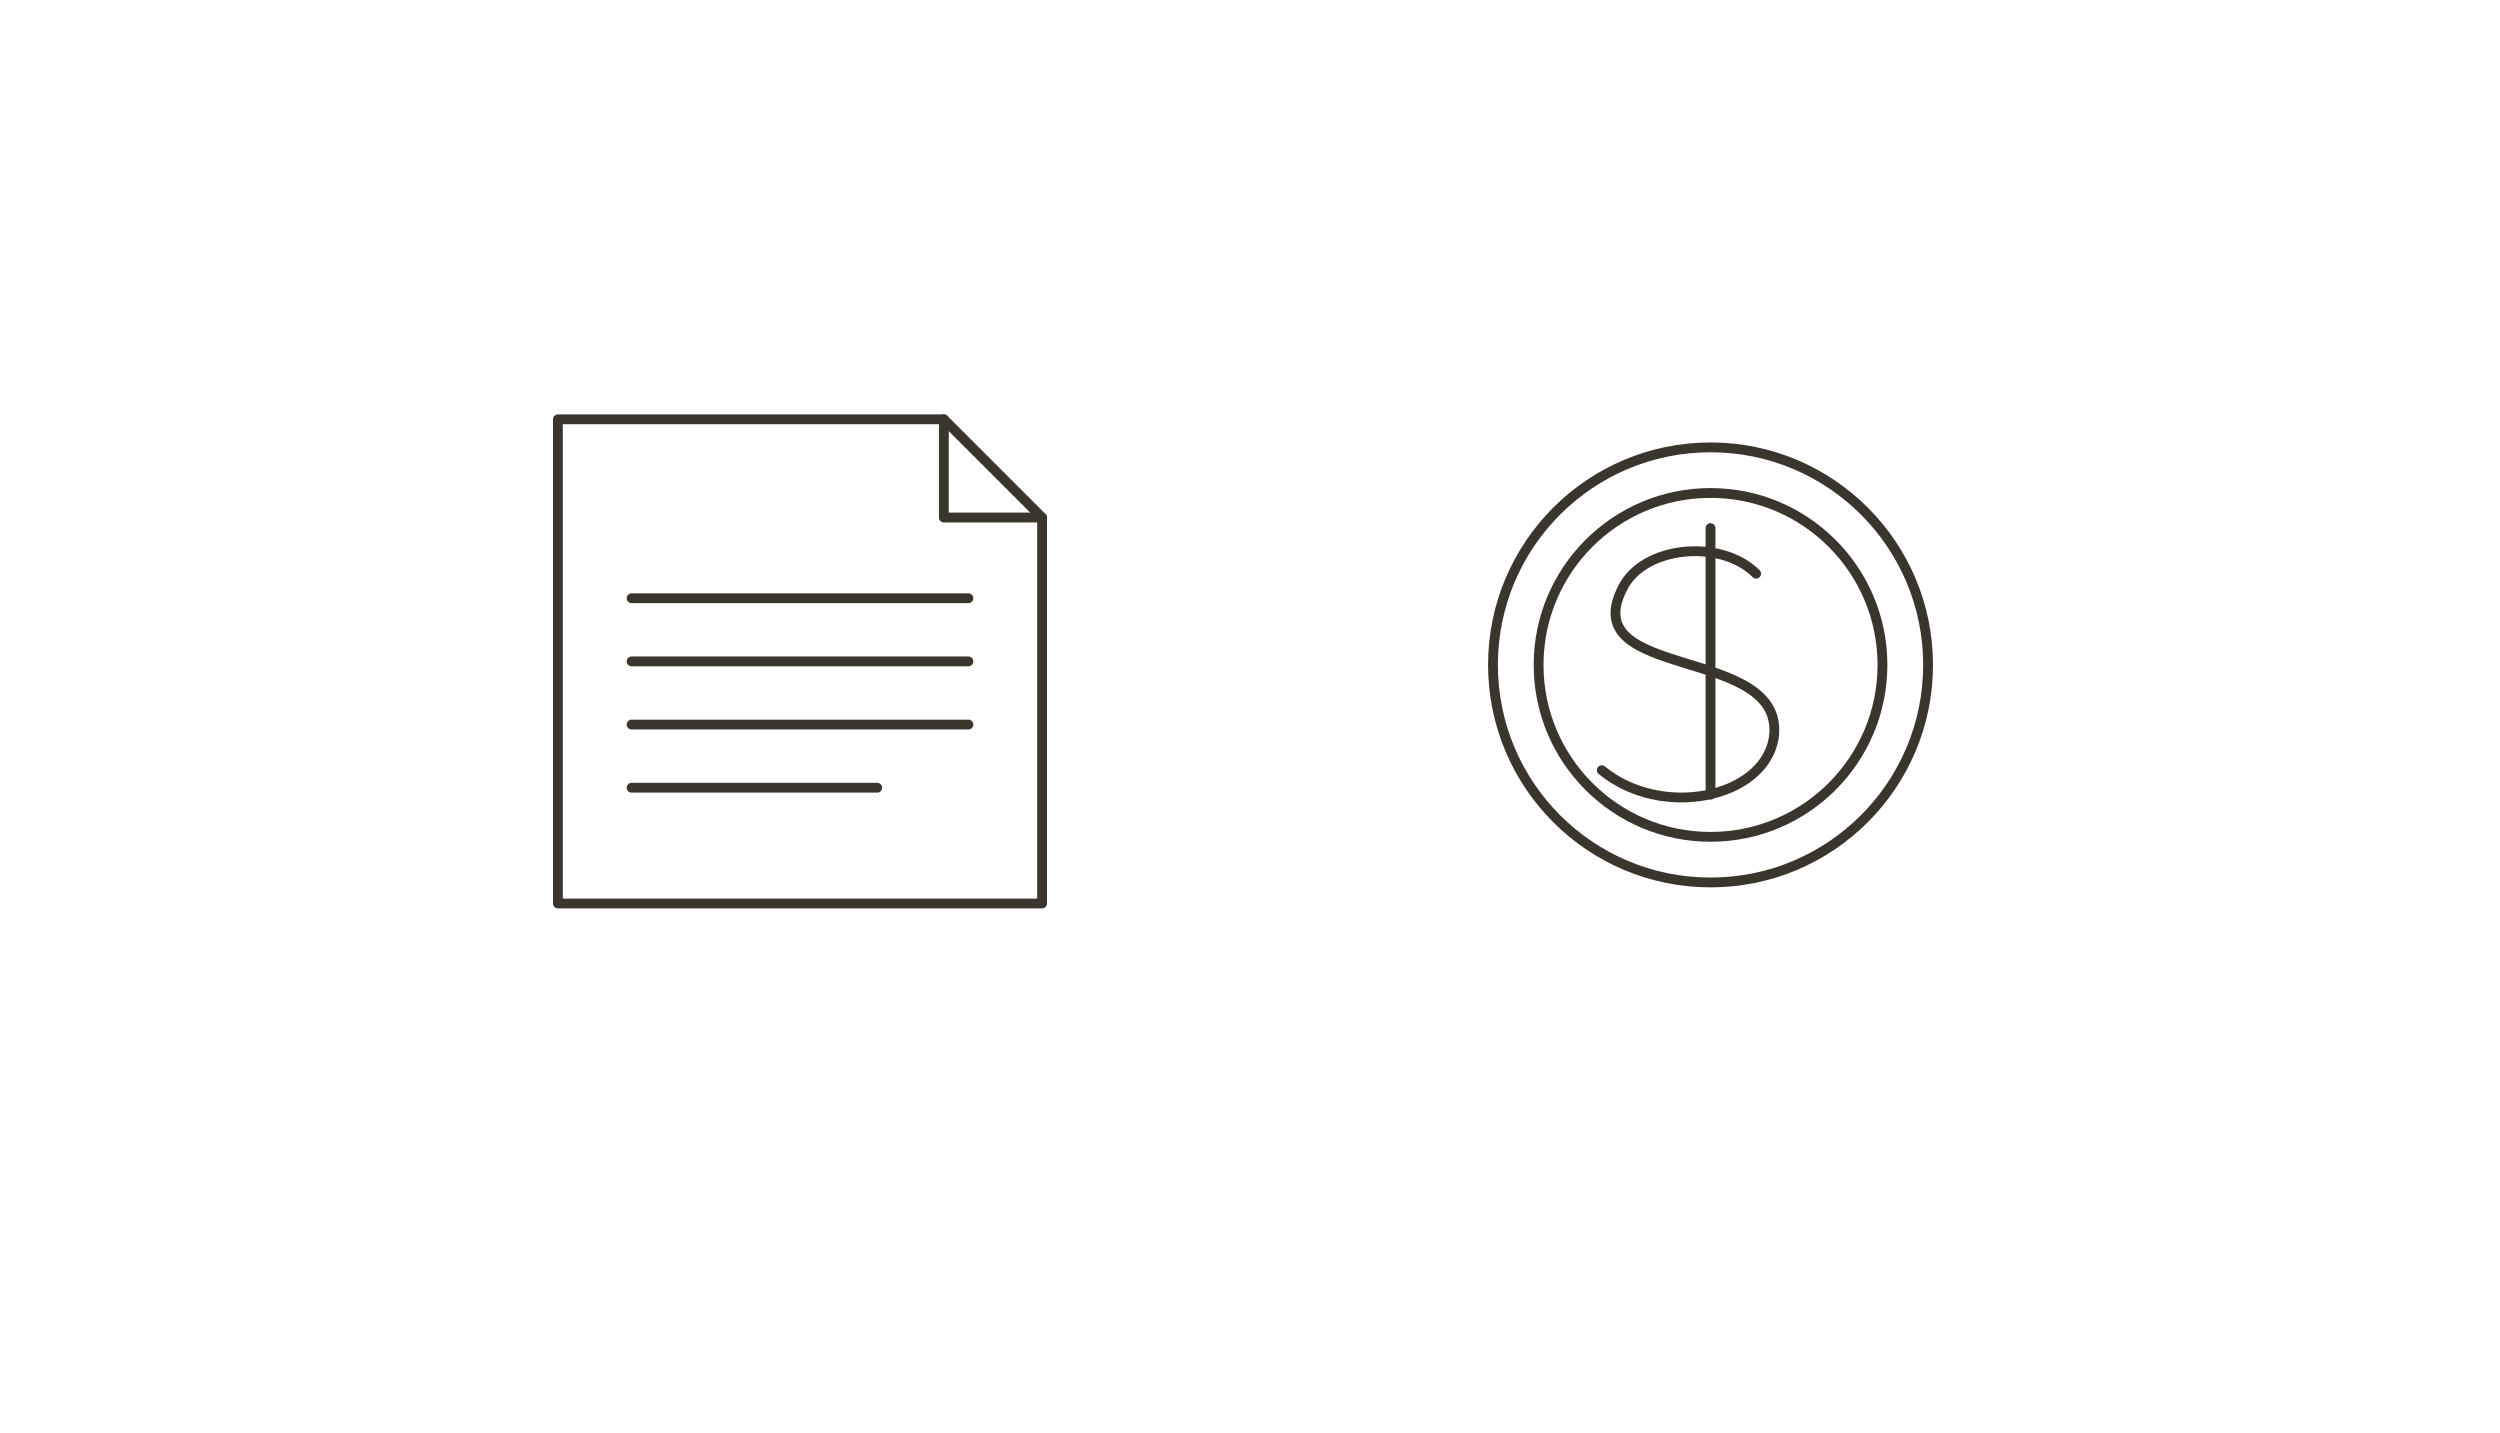
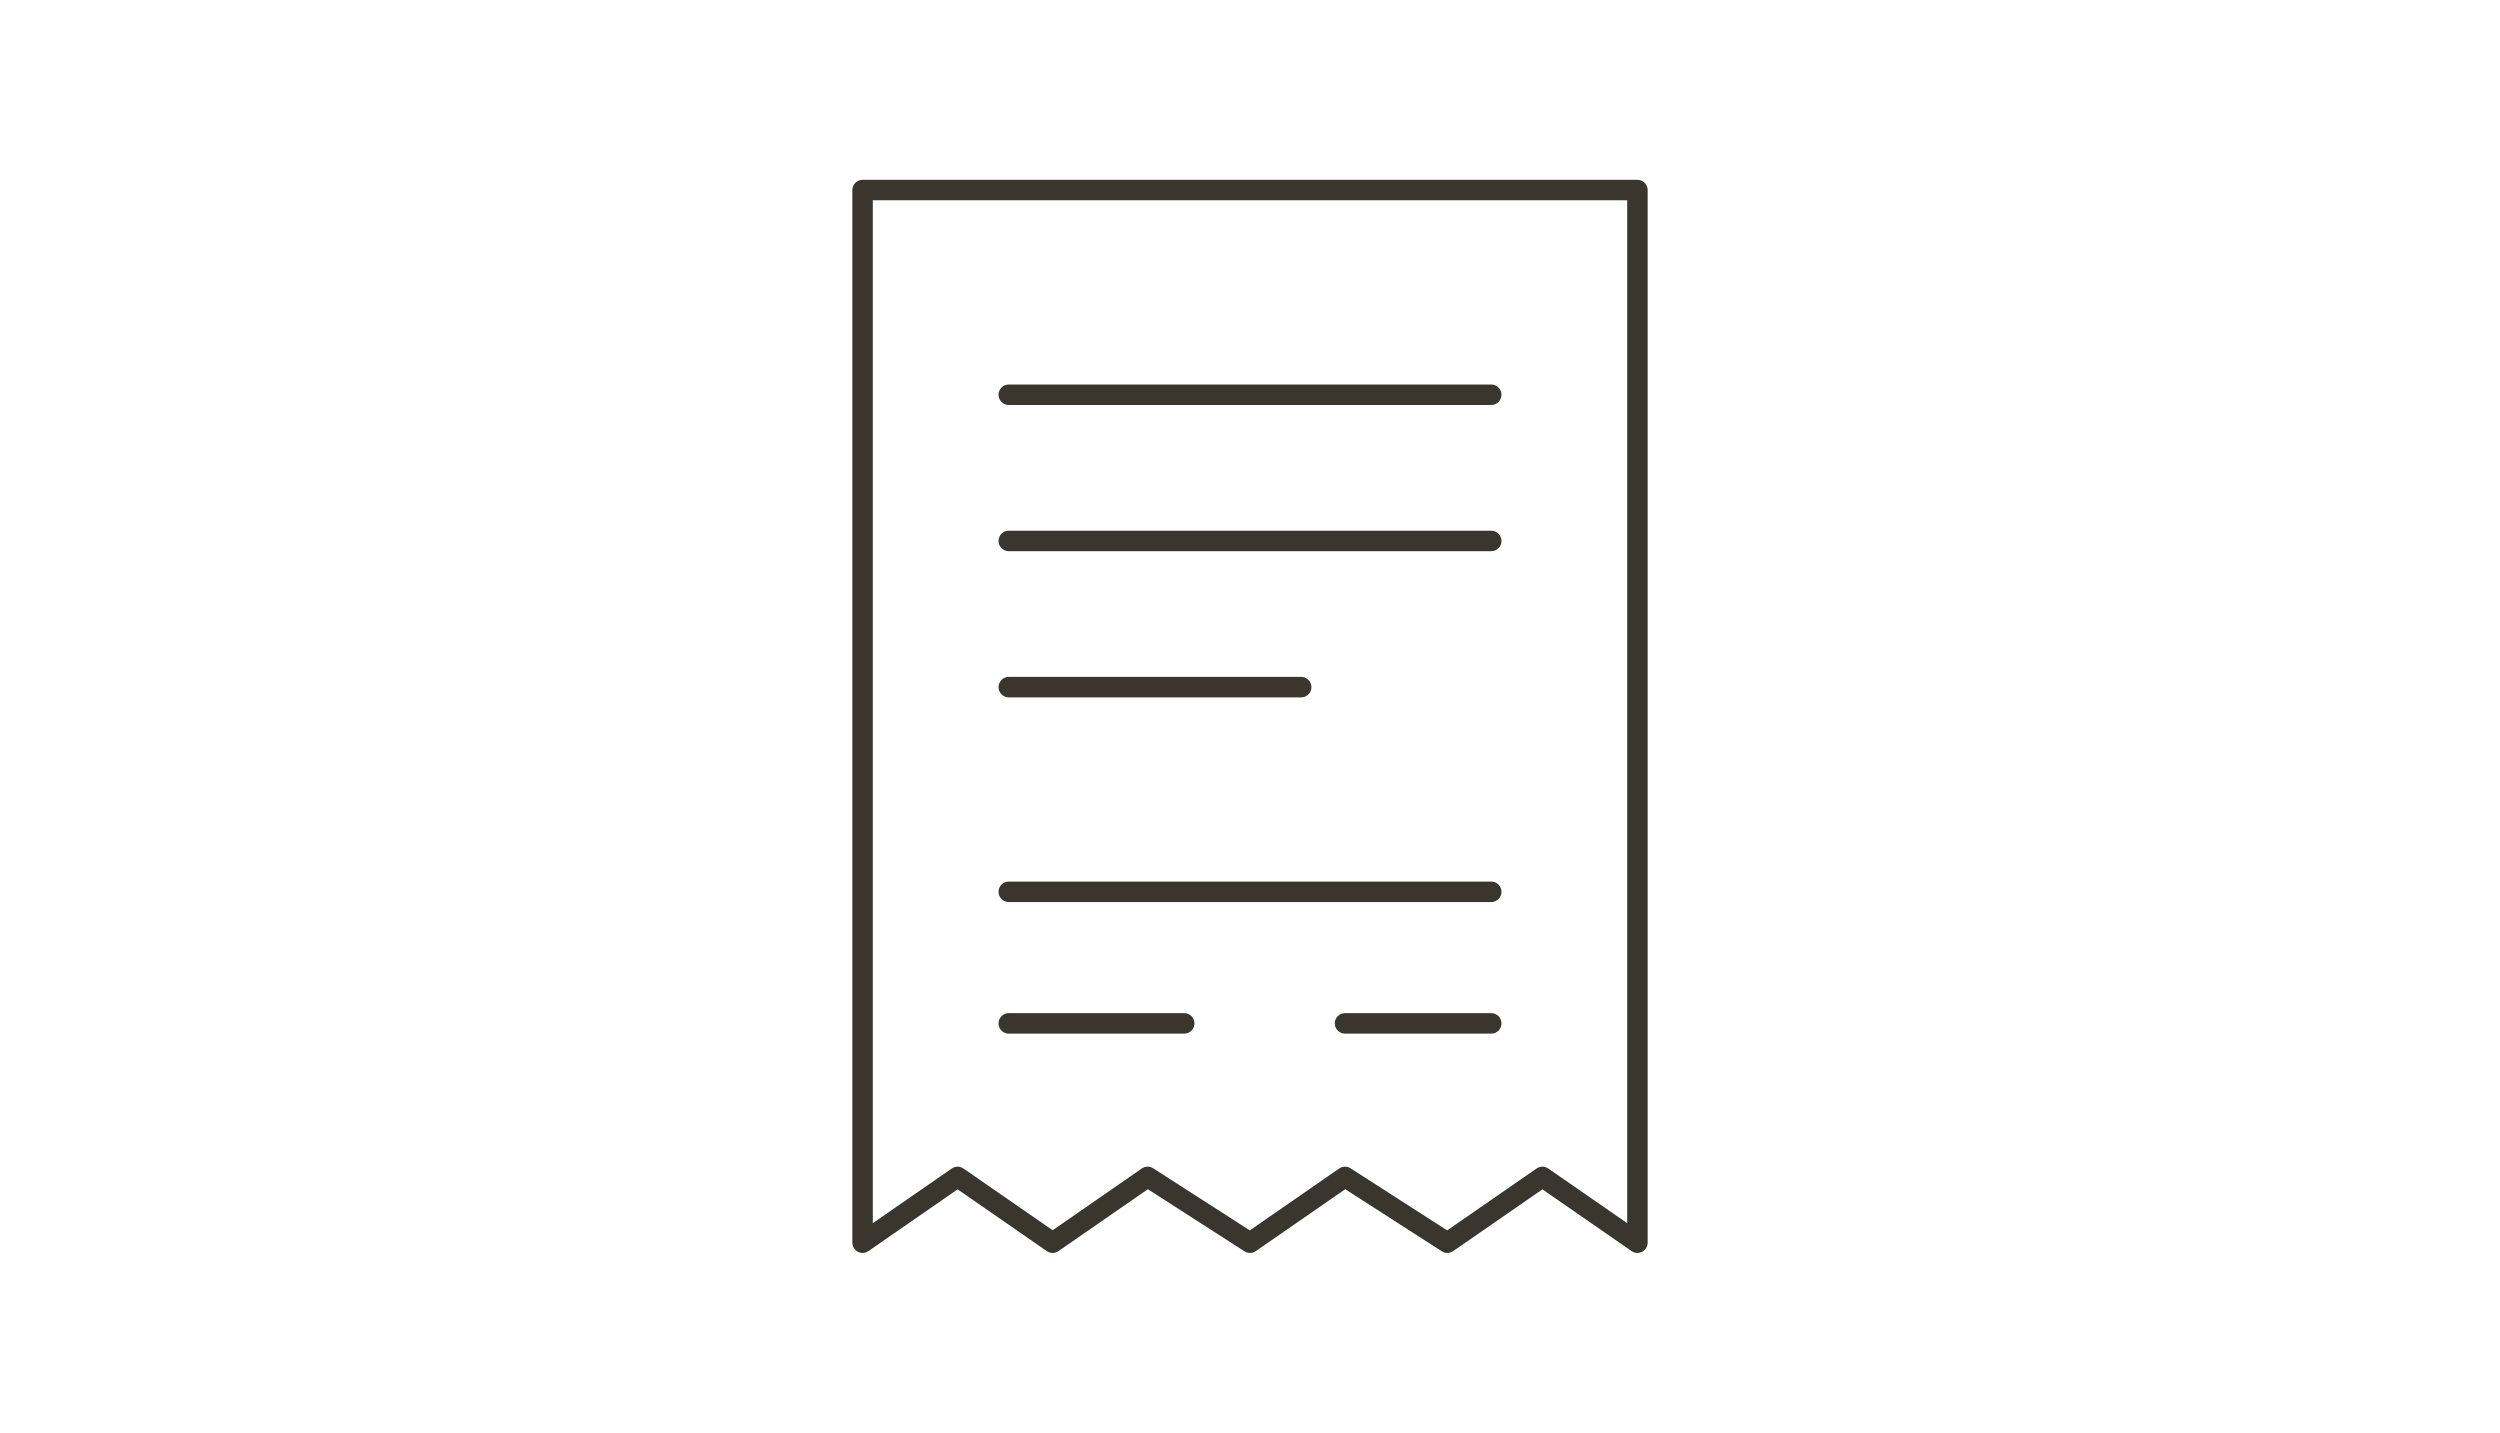
<svg xmlns="http://www.w3.org/2000/svg" width="342" height="196" viewBox="0 0 342 196" fill="none" stroke="#3A362E" stroke-width="2.8" stroke-linecap="round" stroke-linejoin="round">
-   <g transform="translate(108 90) scale(0.48) translate(-171 -89)" fill="none">
-     <g fill="none">
-       <path d="M105 21h110l28 28v110H105Z" fill="none" />
-       <path d="M215 21v28h28M126 72h96m-96 18h96m-96 18h96m-96 18h70" fill="none" />
-     </g>
-   </g>
-   <g transform="translate(234 90) scale(0.48) translate(-171 -89)" fill="none">
-     <g fill="none">
-       <circle cx="171" cy="91" r="62" fill="none" />
-       <circle cx="171" cy="91" r="49" fill="none" />
-       <path d="M184 65c-10-10-32-8-38 4-14 27 47 16 43 43-3 17-32 23-49 9m31-69v76" fill="none" />
-     </g>
+   <g fill="none">
+     <path d="M118 26h106v144l-13-9-13 9-14-9-13 9-14-9-13 9-13-9-13 9Z" />
+     <path d="M138 54h66M138 74h66M138 94h40M138 122h66M138 140h24M184 140h20" />
  </g>
</svg>
